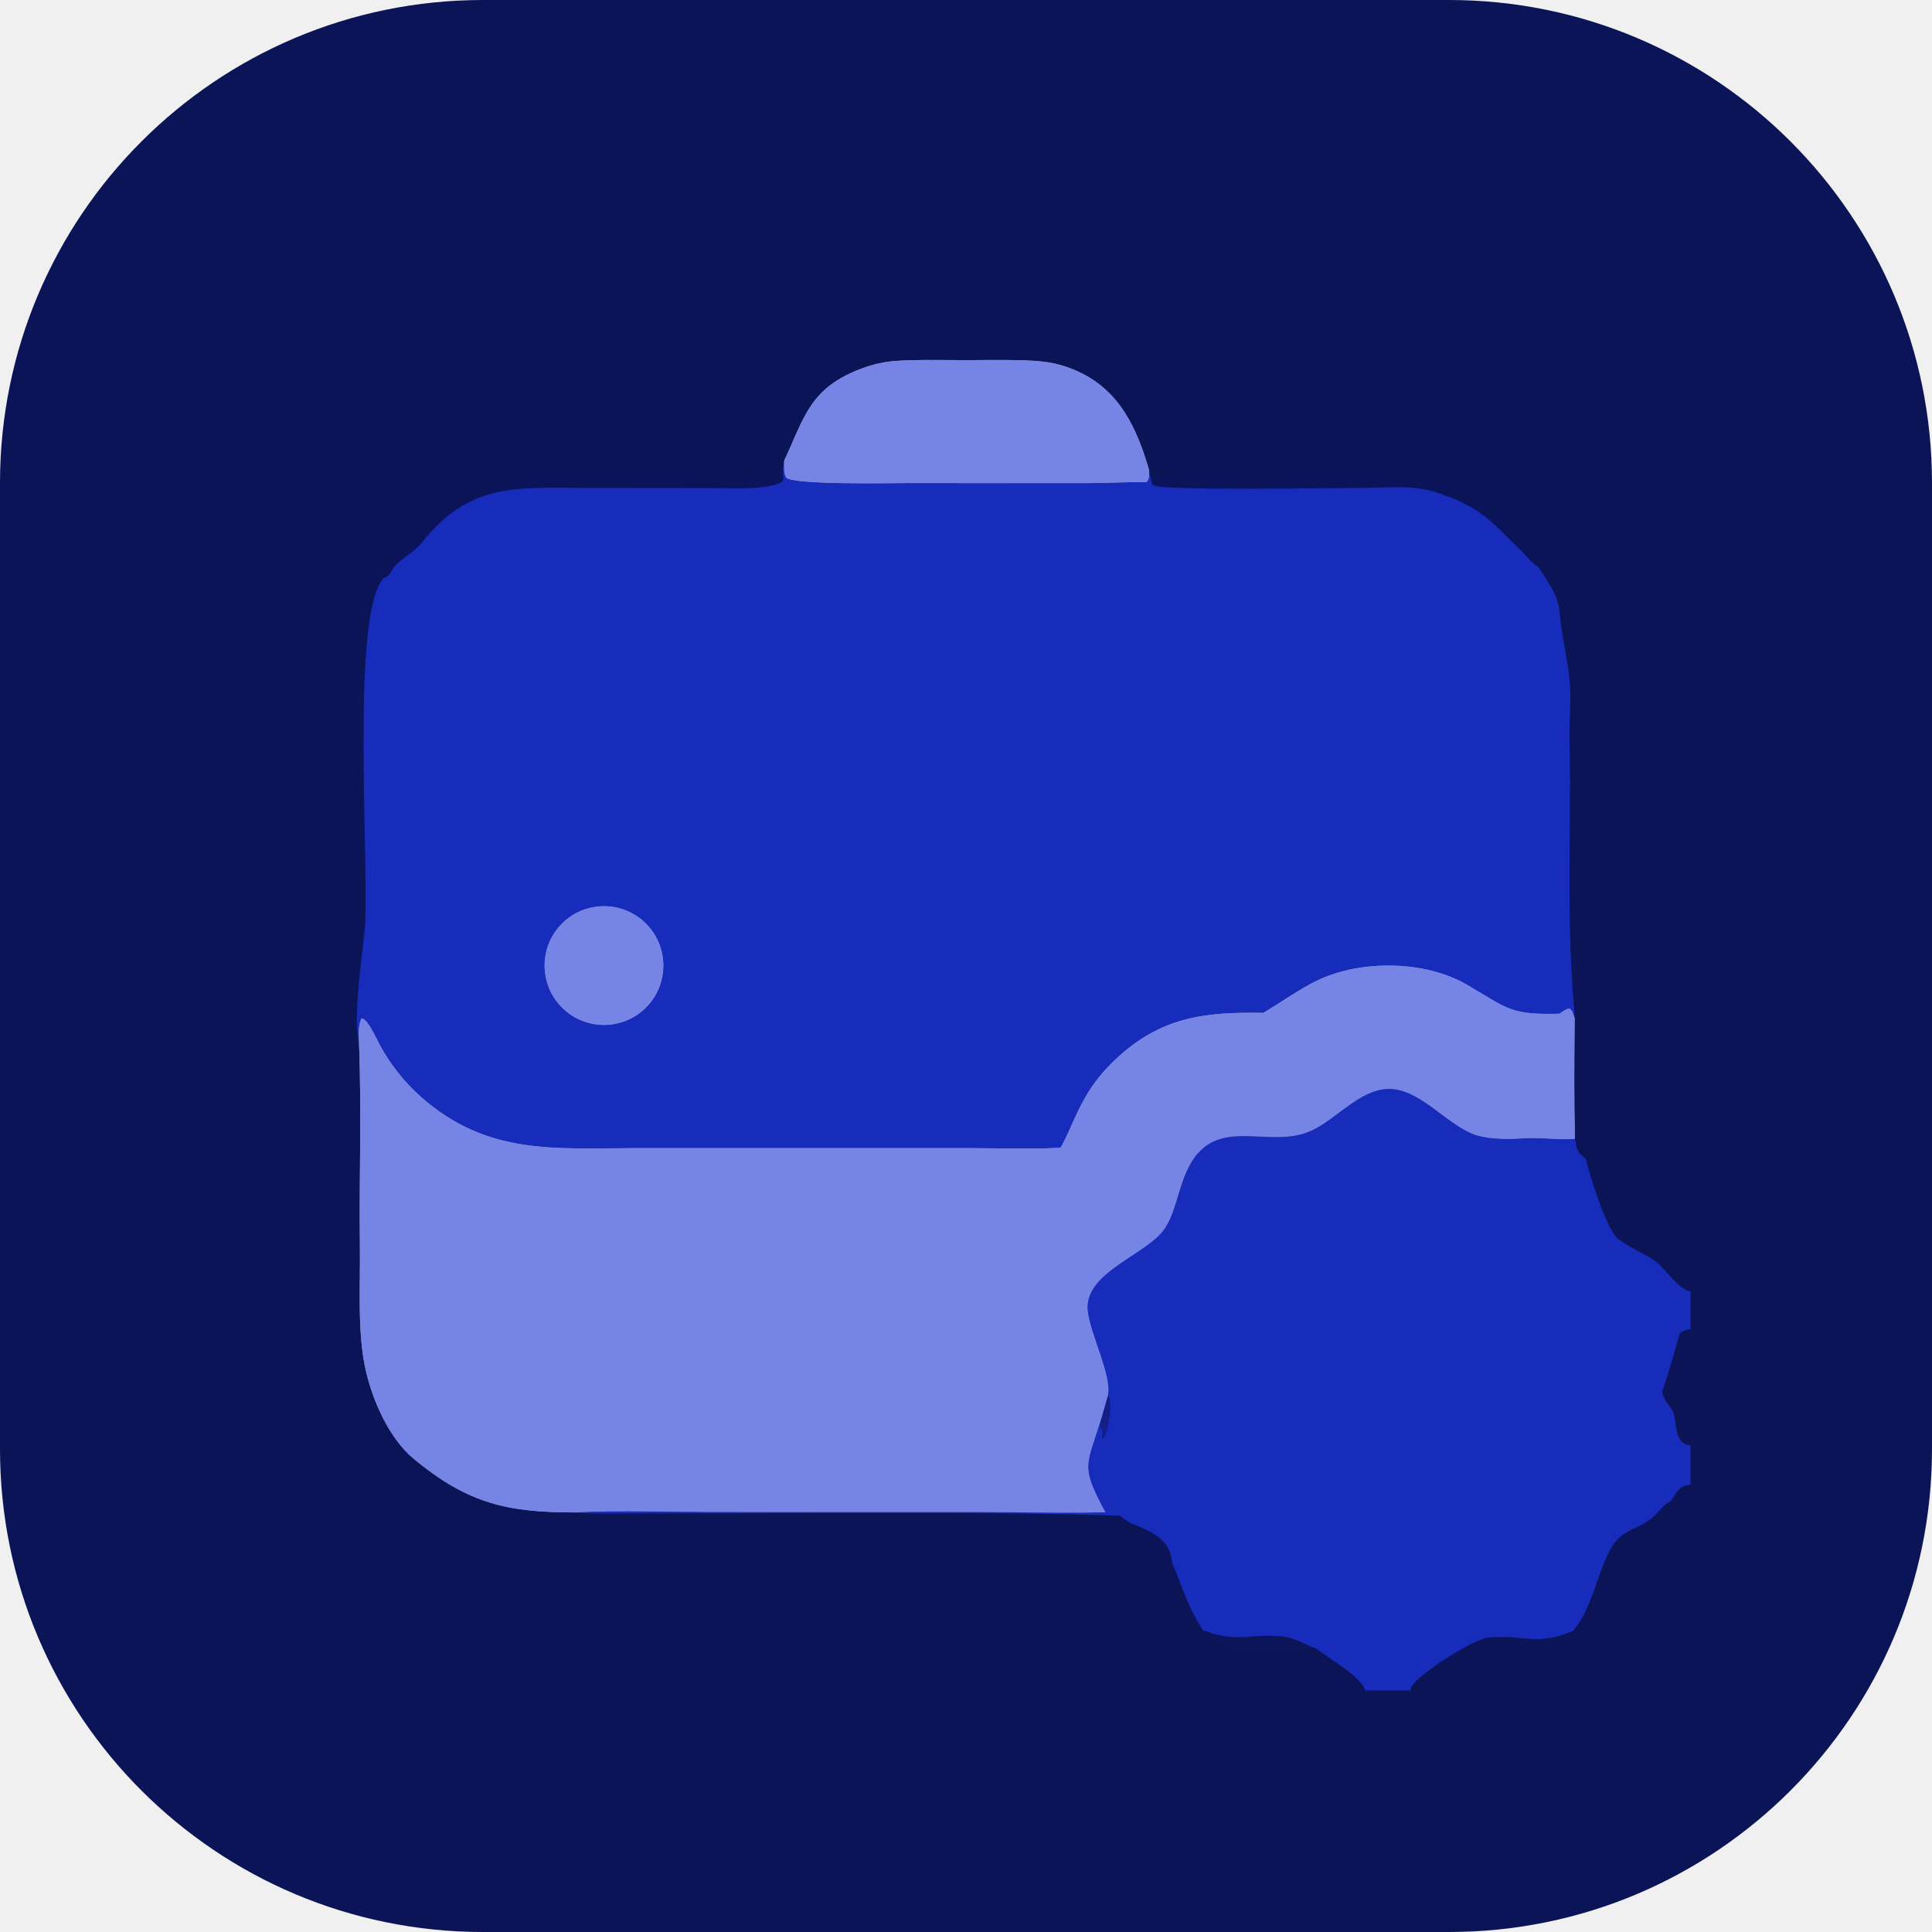
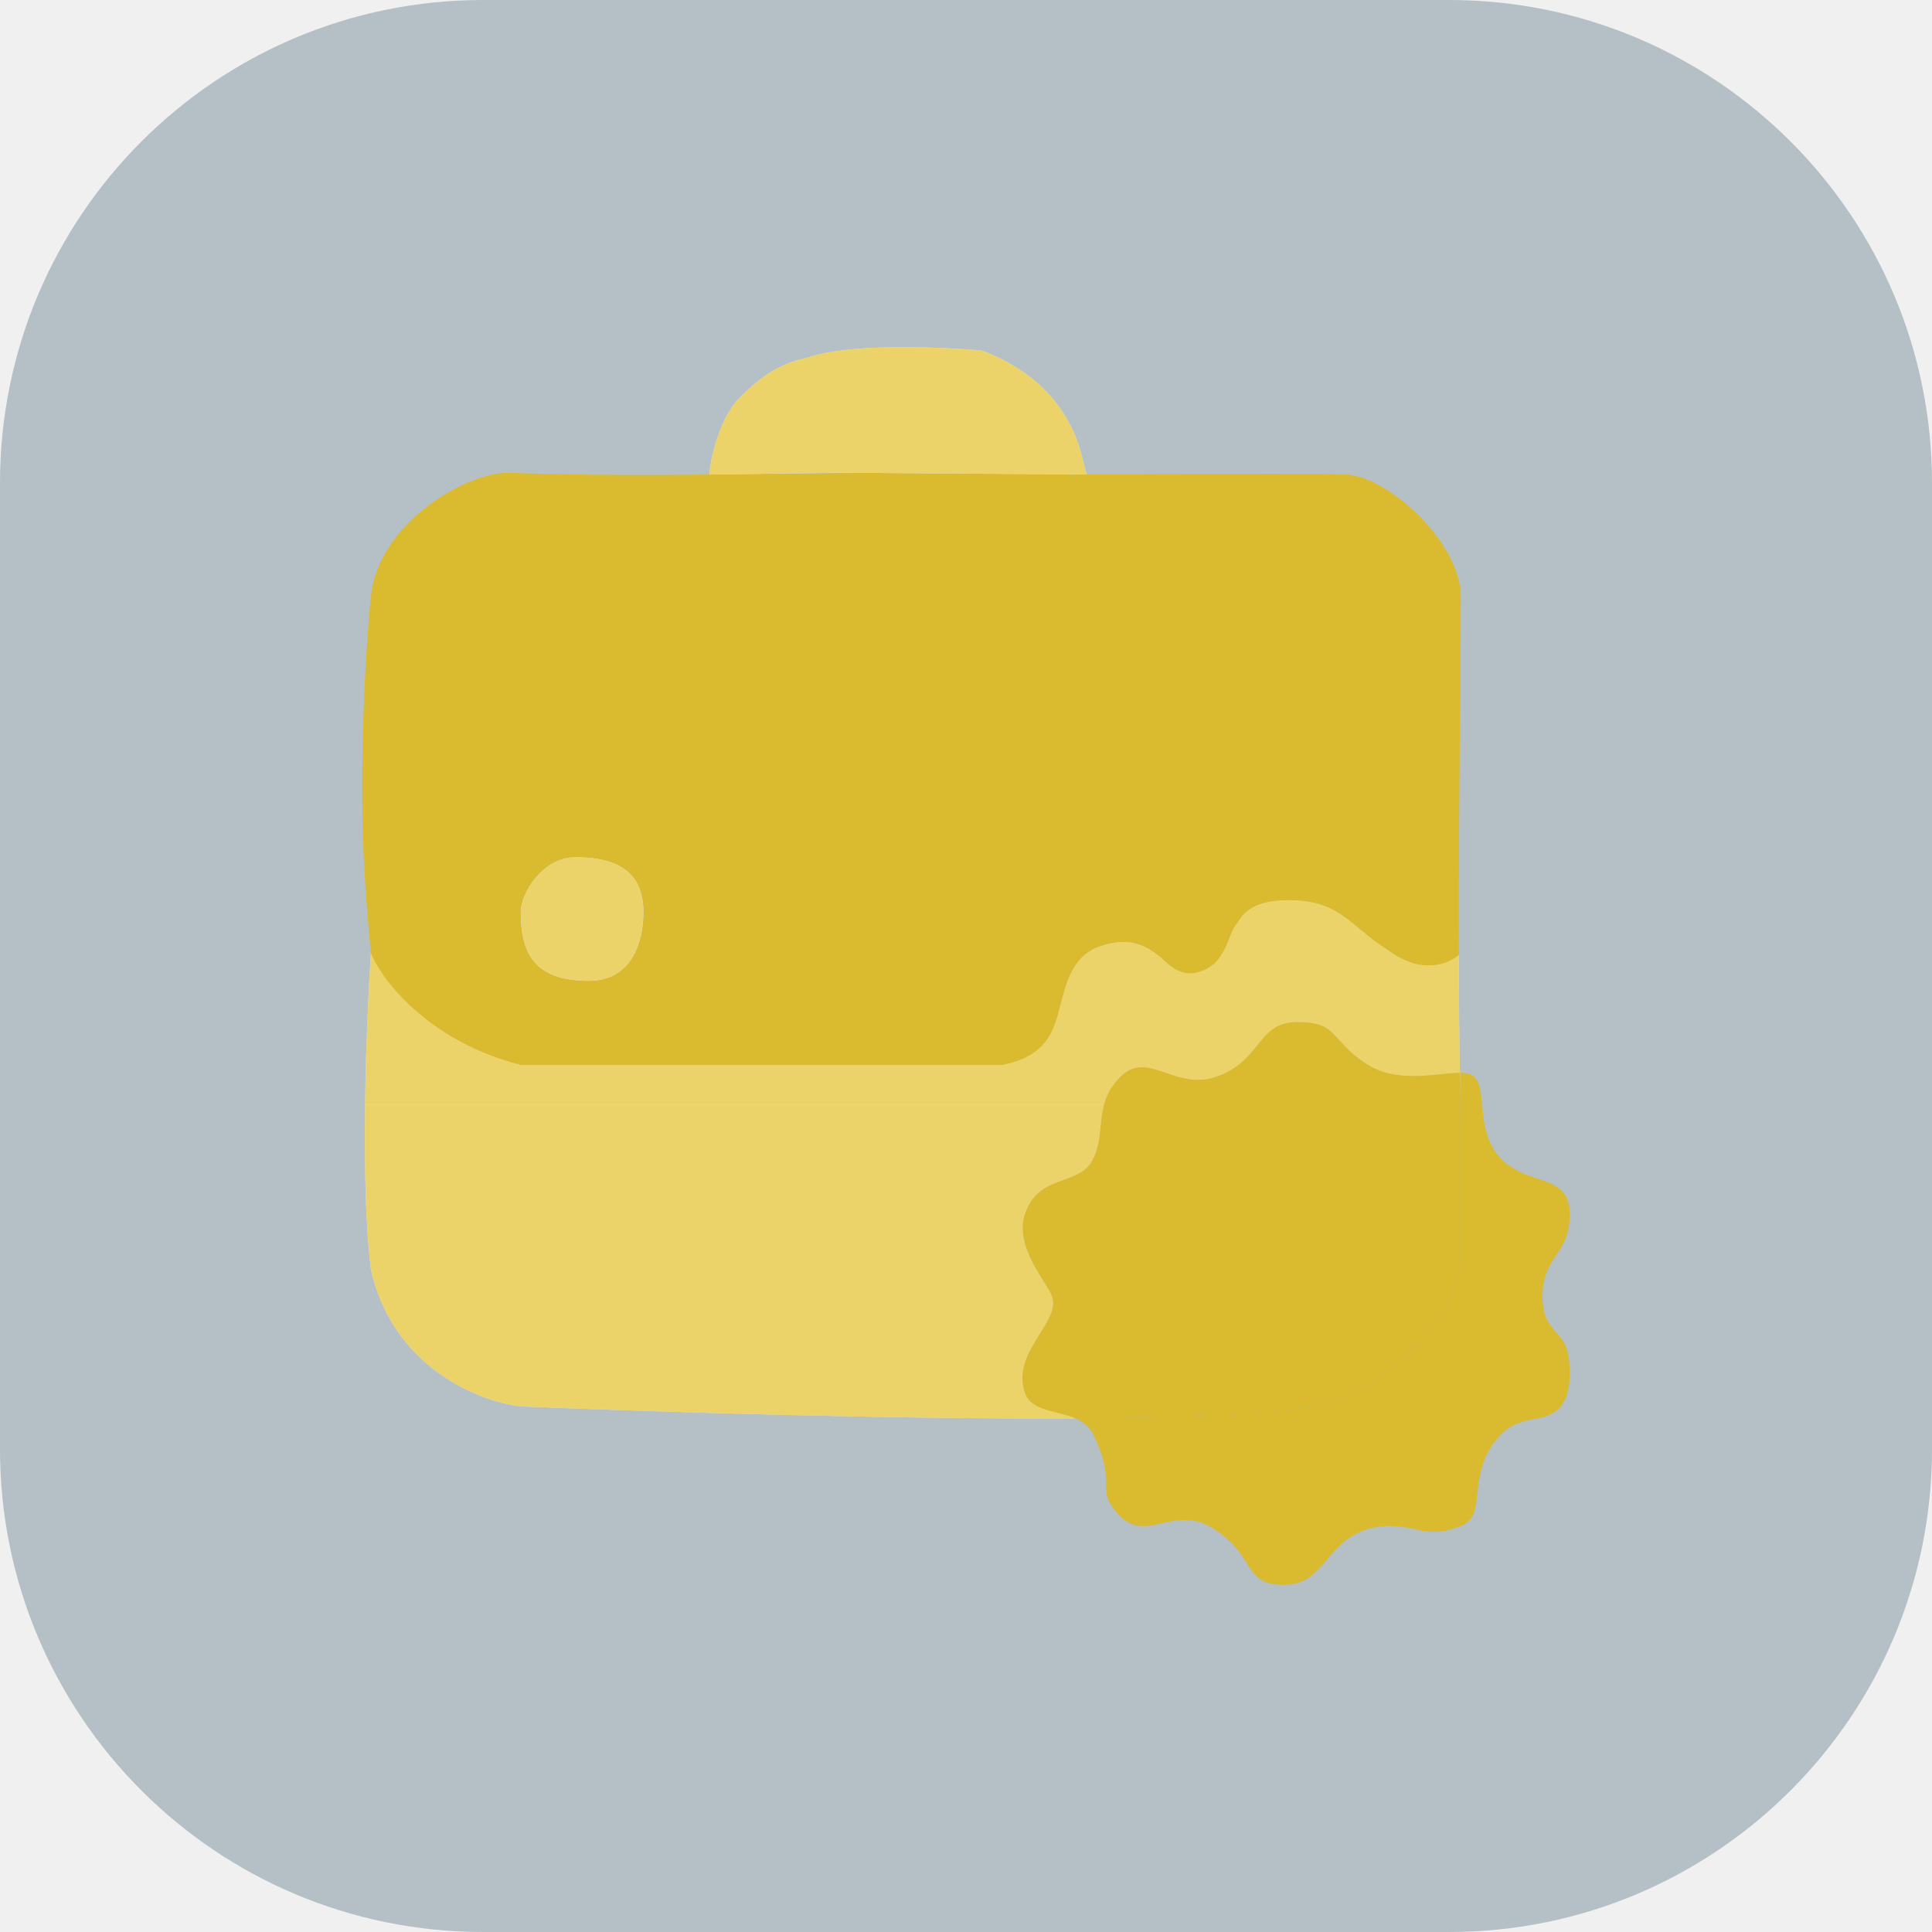
<svg xmlns="http://www.w3.org/2000/svg" width="64" height="64" viewBox="0 0 64 64" fill="none">
-   <rect width="64" height="64" rx="16" fill="#0B1456" />
-   <g clip-path="url(#clip0_2569_2072)">
-     <path d="M25.931 15.574L25.978 15.259C25.977 15.444 25.957 15.662 26.04 15.82C26.288 16.068 29.473 16.002 30.048 16.002L35.961 16.003C36.629 16.003 37.333 15.963 37.983 15.97C38.084 15.85 38.062 15.748 38.063 15.563L38.138 15.924C38.158 15.993 38.154 16.039 38.219 16.077C38.547 16.266 44.227 16.163 45.069 16.163C45.829 16.164 46.758 16.058 47.484 16.283C49.003 16.754 49.343 17.214 50.433 18.285C50.598 18.447 50.764 18.69 50.967 18.791C51.262 19.264 51.575 19.65 51.656 20.193C51.721 21.011 51.915 21.736 51.995 22.522C52.068 23.236 51.951 24.105 52 24.835C52.038 27.59 51.897 30.481 52.13 33.223C52.144 33.38 52.167 33.577 52.162 33.731C52.1 33.565 52.107 33.491 51.983 33.406C51.847 33.442 51.772 33.504 51.658 33.582C50.035 33.621 49.968 33.426 48.608 32.628C47.223 31.816 45.122 31.788 43.676 32.461C43.072 32.742 42.437 33.206 41.85 33.553C39.876 33.515 38.421 33.699 36.933 35.113C36.268 35.745 35.908 36.339 35.542 37.172C35.458 37.363 35.237 37.863 35.129 38.02C34.245 38.077 33.023 38.034 32.102 38.033L26.642 38.033L21.145 38.033C18.407 38.032 16.16 38.296 13.937 36.33C13.389 35.842 12.931 35.262 12.582 34.617C12.477 34.426 12.173 33.733 11.98 33.736C11.857 33.963 11.889 34.27 11.892 34.534C11.689 33.746 11.973 31.825 12.07 30.94C12.278 29.055 11.58 20.413 12.702 19.154C12.868 19.086 12.875 19.075 12.96 18.928C13.184 18.53 13.66 18.366 13.962 17.987C15.544 15.997 17.054 16.158 19.389 16.162L23.696 16.17C24.328 16.171 25.374 16.24 25.917 15.962C25.973 15.859 25.941 15.701 25.931 15.574Z" fill="#1C32D6" fill-opacity="0.8" />
-     <path d="M19.624 30.058C20.318 29.92 21.032 30.165 21.495 30.7C21.957 31.235 22.097 31.977 21.86 32.644C21.623 33.31 21.047 33.798 20.35 33.921C19.289 34.108 18.275 33.407 18.076 32.349C17.877 31.29 18.567 30.268 19.624 30.058Z" fill="white" />
-     <path d="M19.624 30.058C20.318 29.92 21.032 30.165 21.495 30.7C21.957 31.235 22.097 31.977 21.86 32.644C21.623 33.31 21.047 33.798 20.35 33.921C19.289 34.108 18.275 33.407 18.076 32.349C17.877 31.29 18.567 30.268 19.624 30.058Z" fill="#1C32D6" fill-opacity="0.6" />
-     <path d="M41.85 33.553C42.437 33.206 43.072 32.742 43.676 32.461C45.122 31.788 47.224 31.816 48.608 32.629C49.968 33.426 50.035 33.621 51.658 33.582C51.772 33.504 51.847 33.442 51.983 33.406C52.107 33.491 52.1 33.565 52.162 33.731C52.149 35 52.14 36.461 52.17 37.727C51.648 37.775 51.015 37.672 50.467 37.712C49.969 37.748 49.363 37.746 48.889 37.604C47.97 37.288 47.149 36.194 46.172 36.081C45.176 35.967 44.362 36.988 43.547 37.402C42.265 38.091 40.675 37.09 39.689 38.196C39.072 38.888 39.046 39.969 38.608 40.662C38.038 41.565 35.93 42.114 36.03 43.393C36.086 44.115 36.829 45.544 36.706 46.201C36.612 46.528 36.519 46.876 36.416 47.199C36.007 48.514 35.831 48.583 36.494 49.861C36.536 49.941 36.58 50.019 36.625 50.096C35.298 50.136 33.763 50.09 32.415 50.089L23.586 50.088C22.283 50.088 20.329 50.029 19.085 50.102C16.845 50.102 15.52 49.834 13.695 48.315C12.894 47.649 12.34 46.391 12.115 45.389C11.831 44.126 11.94 42.602 11.923 41.288C11.894 39.055 11.982 36.764 11.892 34.534C11.889 34.27 11.857 33.963 11.98 33.736C12.173 33.733 12.477 34.426 12.582 34.617C12.931 35.262 13.39 35.842 13.937 36.33C16.16 38.296 18.407 38.033 21.145 38.033L26.642 38.033L32.102 38.033C33.024 38.034 34.245 38.077 35.129 38.02C35.237 37.863 35.458 37.363 35.542 37.172C35.908 36.339 36.268 35.745 36.933 35.113C38.421 33.699 39.876 33.515 41.85 33.553Z" fill="white" />
-     <path d="M41.85 33.553C42.437 33.206 43.072 32.742 43.676 32.461C45.122 31.788 47.224 31.816 48.608 32.629C49.968 33.426 50.035 33.621 51.658 33.582C51.772 33.504 51.847 33.442 51.983 33.406C52.107 33.491 52.1 33.565 52.162 33.731C52.149 35 52.14 36.461 52.17 37.727C51.648 37.775 51.015 37.672 50.467 37.712C49.969 37.748 49.363 37.746 48.889 37.604C47.97 37.288 47.149 36.194 46.172 36.081C45.176 35.967 44.362 36.988 43.547 37.402C42.265 38.091 40.675 37.09 39.689 38.196C39.072 38.888 39.046 39.969 38.608 40.662C38.038 41.565 35.93 42.114 36.03 43.393C36.086 44.115 36.829 45.544 36.706 46.201C36.612 46.528 36.519 46.876 36.416 47.199C36.007 48.514 35.831 48.583 36.494 49.861C36.536 49.941 36.58 50.019 36.625 50.096C35.298 50.136 33.763 50.09 32.415 50.089L23.586 50.088C22.283 50.088 20.329 50.029 19.085 50.102C16.845 50.102 15.52 49.834 13.695 48.315C12.894 47.649 12.34 46.391 12.115 45.389C11.831 44.126 11.94 42.602 11.923 41.288C11.894 39.055 11.982 36.764 11.892 34.534C11.889 34.27 11.857 33.963 11.98 33.736C12.173 33.733 12.477 34.426 12.582 34.617C12.931 35.262 13.39 35.842 13.937 36.33C16.16 38.296 18.407 38.033 21.145 38.033L26.642 38.033L32.102 38.033C33.024 38.034 34.245 38.077 35.129 38.02C35.237 37.863 35.458 37.363 35.542 37.172C35.908 36.339 36.268 35.745 36.933 35.113C38.421 33.699 39.876 33.515 41.85 33.553Z" fill="#1C32D6" fill-opacity="0.6" />
-     <path d="M36.706 46.201C36.829 45.544 36.086 44.115 36.03 43.393C35.93 42.114 38.038 41.565 38.608 40.662C39.046 39.969 39.072 38.888 39.689 38.196C40.675 37.09 42.265 38.091 43.547 37.402C44.362 36.988 45.176 35.967 46.172 36.081C47.149 36.194 47.97 37.288 48.889 37.604C49.363 37.746 49.969 37.748 50.467 37.712C51.015 37.672 51.648 37.775 52.17 37.727C52.241 38.097 52.238 38.161 52.528 38.384C52.668 38.945 53.132 40.449 53.511 40.947C53.707 41.204 54.6 41.583 54.873 41.803C55.152 42.029 55.657 42.762 56 42.775V44.027C55.835 44.062 55.759 44.066 55.639 44.185C55.463 44.814 55.283 45.444 55.074 46.065C55.01 46.258 55.385 46.649 55.439 46.814C55.546 47.149 55.472 47.868 56 47.871V49.179C55.612 49.224 55.537 49.435 55.336 49.744C55.172 49.787 55.006 50.004 54.884 50.132C54.307 50.744 53.752 50.54 53.317 51.378C52.882 52.215 52.724 53.322 52.106 54.027C50.836 54.557 50.527 54.127 49.298 54.248C48.792 54.297 46.981 55.462 46.745 55.889L46.732 56H45.213C45.173 55.597 43.931 54.874 43.589 54.604C43.188 54.466 42.922 54.253 42.451 54.208C41.51 54.118 41.086 54.378 40.138 54.106C40.082 54.061 39.929 54.032 39.852 54.012C39.281 53.102 39.214 52.665 38.822 51.751C38.771 50.97 38.101 50.712 37.472 50.461C37.411 50.444 37.156 50.255 37.086 50.206C32.93 50.083 28.801 50.127 24.641 50.129L21.083 50.133C20.534 50.133 19.598 50.159 19.085 50.102C20.329 50.029 22.283 50.088 23.586 50.088L32.415 50.089C33.763 50.09 35.298 50.136 36.625 50.096C36.58 50.019 36.536 49.941 36.494 49.861C35.831 48.583 36.007 48.514 36.416 47.199C36.583 47.426 36.504 47.43 36.5 47.74L36.502 47.668L36.578 47.632C36.716 47.339 36.869 46.481 36.706 46.201Z" fill="#1C32D6" fill-opacity="0.8" />
-     <path d="M25.978 15.259C26.66 13.791 26.836 12.834 28.582 12.193C28.882 12.081 29.195 12.006 29.513 11.971C30.159 11.902 31.325 11.931 32.02 11.931C32.718 11.93 33.958 11.9 34.595 11.984C34.996 12.037 35.387 12.153 35.752 12.326C37.109 12.963 37.664 14.206 38.063 15.563C38.062 15.748 38.084 15.85 37.983 15.97C37.333 15.963 36.629 16.003 35.961 16.004L30.048 16.002C29.473 16.002 26.288 16.068 26.04 15.82C25.957 15.662 25.977 15.444 25.978 15.259Z" fill="white" />
-     <path d="M25.978 15.259C26.66 13.791 26.836 12.834 28.582 12.193C28.882 12.081 29.195 12.006 29.513 11.971C30.159 11.902 31.325 11.931 32.02 11.931C32.718 11.93 33.958 11.9 34.595 11.984C34.996 12.037 35.387 12.153 35.752 12.326C37.109 12.963 37.664 14.206 38.063 15.563C38.062 15.748 38.084 15.85 37.983 15.97C37.333 15.963 36.629 16.003 35.961 16.004L30.048 16.002C29.473 16.002 26.288 16.068 26.04 15.82C25.957 15.662 25.977 15.444 25.978 15.259Z" fill="#1C32D6" fill-opacity="0.6" />
-     <path d="M12.703 19.154C13.221 17.897 14.069 17.616 15.01 16.712C15.188 16.541 15.959 16.354 16.208 16.177C16.264 16.137 16.517 16.203 16.675 16.141C16.718 16.083 16.721 16.024 16.735 15.951C16.94 15.805 17.063 15.899 17.381 15.787L17.401 15.649C17.777 15.537 19.035 15.61 19.537 15.615C21.037 15.628 22.645 15.581 24.143 15.663C24.955 15.707 25.253 15.969 25.931 15.575C25.941 15.701 25.973 15.859 25.917 15.962C25.375 16.24 24.328 16.172 23.696 16.17L19.389 16.162C17.054 16.158 15.544 15.997 13.962 17.987C13.66 18.366 13.184 18.53 12.96 18.928C12.875 19.075 12.868 19.086 12.703 19.154Z" fill="#1C32D6" fill-opacity="0.031" />
-     <path d="M38.138 15.924C38.852 15.512 40.306 15.63 41.152 15.641C42.896 15.665 44.679 15.533 46.414 15.672C46.658 15.691 47.502 16.08 47.793 16.143C48.377 16.392 48.339 16.614 49.072 16.674C49.908 17.457 50.446 17.755 50.967 18.791C50.764 18.69 50.598 18.447 50.433 18.285C49.343 17.214 49.003 16.754 47.484 16.284C46.758 16.058 45.829 16.164 45.069 16.164C44.227 16.163 38.547 16.266 38.219 16.077C38.154 16.039 38.158 15.993 38.138 15.924Z" fill="#1C32D6" fill-opacity="0.035" />
-     <path d="M51.656 20.193C51.852 20.156 51.85 20.121 51.99 20.196C52.058 20.367 52.237 21.018 52.24 21.187C52.271 22.949 52.259 24.734 52.259 26.495L52.262 30.886C52.264 31.374 52.393 32.924 52.13 33.223C51.897 30.482 52.038 27.59 52 24.835C51.951 24.105 52.068 23.236 51.995 22.522C51.915 21.736 51.721 21.011 51.656 20.193Z" fill="#052E4E" fill-opacity="0.016" />
-     <path d="M56 47.871C55.472 47.869 55.546 47.149 55.439 46.814C55.385 46.649 55.01 46.258 55.074 46.065C55.283 45.444 55.463 44.815 55.639 44.185C55.759 44.066 55.835 44.062 56 44.027V47.871Z" fill="#1C32D6" fill-opacity="0.01" />
-     <path d="M40.138 54.106C41.086 54.378 41.51 54.118 42.451 54.208C42.922 54.253 43.188 54.466 43.589 54.604C42.852 54.645 40.435 54.839 40.138 54.106Z" fill="#1C32D6" fill-opacity="0.024" />
-     <path d="M37.472 50.46C38.101 50.712 38.771 50.97 38.822 51.751C38.414 51.571 37.577 50.886 37.472 50.46Z" fill="#052E4E" fill-opacity="0.016" />
-     <path d="M36.706 46.201C36.869 46.481 36.716 47.338 36.578 47.632L36.502 47.668L36.5 47.74C36.504 47.429 36.583 47.426 36.416 47.199C36.519 46.876 36.612 46.528 36.706 46.201Z" fill="#1C32D6" fill-opacity="0.384" />
-     <path d="M56 49.179V49.767C55.874 49.636 55.534 49.73 55.336 49.744C55.537 49.435 55.612 49.224 56 49.179Z" fill="#052E4E" fill-opacity="0.016" />
-   </g>
-   <defs>
-     <clipPath id="clip0_2569_2072">
-       <rect width="48" height="48" fill="white" transform="translate(8 8)" />
-     </clipPath>
-   </defs>
+   <rect width="64" height="64" rx="16" fill="#003244" fill-opacity="0.25" />
+   <path fill-rule="evenodd" clip-rule="evenodd" d="M35.011 46.798C35.22 46.851 35.434 46.905 35.627 46.988C29.633 47.014 21.85 46.777 17.251 46.588C15.897 46.437 13.009 45.315 12.286 42.041C12.105 40.588 12.068 38.547 12.094 36.584H36.573C36.506 36.826 36.482 37.069 36.458 37.311C36.422 37.675 36.386 38.039 36.205 38.403C36.006 38.804 35.632 38.94 35.237 39.083C34.736 39.265 34.201 39.459 33.949 40.222C33.682 41.026 34.217 41.88 34.577 42.456C34.705 42.661 34.811 42.831 34.851 42.95C34.979 43.333 34.727 43.734 34.447 44.181C34.094 44.741 33.697 45.374 33.947 46.133C34.089 46.564 34.539 46.678 35.011 46.798Z" fill="#FAFAFA" />
+   <path fill-rule="evenodd" clip-rule="evenodd" d="M35.011 46.798C35.22 46.851 35.434 46.905 35.627 46.988C29.633 47.014 21.85 46.777 17.251 46.588C15.897 46.437 13.009 45.315 12.286 42.041C12.105 40.588 12.068 38.547 12.094 36.584H36.573C36.506 36.826 36.482 37.069 36.458 37.311C36.422 37.675 36.386 38.039 36.205 38.403C36.006 38.804 35.632 38.94 35.237 39.083C34.736 39.265 34.201 39.459 33.949 40.222C33.682 41.026 34.217 41.88 34.577 42.456C34.705 42.661 34.811 42.831 34.851 42.95C34.979 43.333 34.727 43.734 34.447 44.181C34.094 44.741 33.697 45.374 33.947 46.133C34.089 46.564 34.539 46.678 35.011 46.798Z" fill="#E3B909" fill-opacity="0.6" />
+   <path fill-rule="evenodd" clip-rule="evenodd" d="M37.108 35.674C36.807 35.977 36.656 36.28 36.573 36.584H12.094C12.12 34.613 12.21 32.72 12.286 31.581C12.737 32.642 14.363 34.548 17.251 35.276C20.123 35.276 29.149 35.276 33.21 35.276C34.183 35.079 34.724 34.654 34.993 33.784C35.269 32.892 35.361 31.707 36.458 31.339C37.55 30.972 38.083 31.448 38.378 31.654C38.669 31.857 39.084 32.544 39.98 32.092C40.583 31.788 40.724 30.953 40.882 30.728C41.121 30.388 41.327 29.819 42.687 29.819C44.302 29.819 44.669 30.58 45.732 31.308C45.858 31.394 45.99 31.485 46.133 31.581C47.146 32.261 47.975 31.934 48.324 31.641C48.328 33.089 48.338 34.441 48.361 35.538C48.181 35.536 47.967 35.558 47.731 35.582C46.988 35.658 46.03 35.757 45.231 35.219C44.791 34.924 44.554 34.66 44.36 34.446C44.03 34.08 43.827 33.855 42.974 33.855C42.267 33.855 41.981 34.211 41.648 34.624C41.345 35.001 41.003 35.427 40.267 35.674C39.637 35.885 39.105 35.704 38.626 35.54C38.074 35.352 37.591 35.187 37.108 35.674Z" fill="#FAFAFA" />
+   <path fill-rule="evenodd" clip-rule="evenodd" d="M37.108 35.674C36.807 35.977 36.656 36.28 36.573 36.584H12.094C12.12 34.613 12.21 32.72 12.286 31.581C12.737 32.642 14.363 34.548 17.251 35.276C20.123 35.276 29.149 35.276 33.21 35.276C34.183 35.079 34.724 34.654 34.993 33.784C35.269 32.892 35.361 31.707 36.458 31.339C37.55 30.972 38.083 31.448 38.378 31.654C38.669 31.857 39.084 32.544 39.98 32.092C40.583 31.788 40.724 30.953 40.882 30.728C41.121 30.388 41.327 29.819 42.687 29.819C44.302 29.819 44.669 30.58 45.732 31.308C45.858 31.394 45.99 31.485 46.133 31.581C47.146 32.261 47.975 31.934 48.324 31.641C48.328 33.089 48.338 34.441 48.361 35.538C48.181 35.536 47.967 35.558 47.731 35.582C46.988 35.658 46.03 35.757 45.231 35.219C44.791 34.924 44.554 34.66 44.36 34.446C44.03 34.08 43.827 33.855 42.974 33.855C42.267 33.855 41.981 34.211 41.648 34.624C41.345 35.001 41.003 35.427 40.267 35.674C39.637 35.885 39.105 35.704 38.626 35.54C38.074 35.352 37.591 35.187 37.108 35.674Z" fill="#E3B909" fill-opacity="0.6" />
+   <path fill-rule="evenodd" clip-rule="evenodd" d="M12.286 31.581C12.737 32.642 14.363 34.548 17.251 35.276C20.123 35.276 29.149 35.276 33.21 35.276C34.183 35.079 34.724 34.654 34.993 33.784C35.269 32.892 35.361 31.707 36.458 31.339C37.55 30.972 38.083 31.448 38.378 31.654C38.669 31.857 39.084 32.544 39.98 32.092C40.583 31.788 40.724 30.953 40.882 30.728C41.121 30.388 41.327 29.819 42.687 29.819C44.302 29.819 44.669 30.58 45.732 31.308C45.858 31.394 45.99 31.485 46.133 31.581C47.146 32.261 47.975 31.934 48.324 31.641C48.313 26.766 48.39 22.997 48.39 19.757C48.39 17.938 45.859 15.664 44.492 15.721C42.974 15.664 39.959 15.71 35.467 15.721C35.493 15.797 35.735 15.607 35.754 15.664L36 15.719L28.68 15.664L23.5 15.721C23.498 15.761 23.5 15.688 23.5 15.721C19.245 15.774 17.277 15.664 16.798 15.664C15.442 15.664 12.534 17.32 12.286 19.757C12.1 21.576 11.861 25.873 12.101 29.307C12.16 30.164 12.225 30.945 12.286 31.581ZM19.056 28.398C17.973 28.398 17.251 29.592 17.251 30.217C17.251 31.581 17.701 32.491 19.508 32.491C20.86 32.491 21.313 31.308 21.313 30.217C21.313 28.852 20.41 28.398 19.056 28.398Z" fill="#E3B909" fill-opacity="0.8" />
+   <path d="M17.251 30.217C17.251 29.592 17.973 28.398 19.056 28.398C20.41 28.398 21.313 28.852 21.313 30.217C21.313 31.308 20.86 32.491 19.508 32.491C17.701 32.491 17.251 31.581 17.251 30.217Z" fill="#FAFAFA" />
+   <path d="M17.251 30.217C17.251 29.592 17.973 28.398 19.056 28.398C20.41 28.398 21.313 28.852 21.313 30.217C21.313 31.308 20.86 32.491 19.508 32.491C17.701 32.491 17.251 31.581 17.251 30.217Z" fill="#E3B909" fill-opacity="0.6" />
+   <path d="M36 15.719L28.68 15.664C29.409 15.67 30.142 15.679 30.875 15.688C32.425 15.706 33.972 15.724 35.467 15.721C35.46 15.703 36.006 15.739 36 15.719Z" fill="#E3B909" fill-opacity="0.8" />
+   <path d="M26.762 11.842C26 12.026 25.403 12.268 24.5 13.178C23.831 13.852 23.526 15.218 23.5 15.721C24.719 15.706 27.404 15.653 28.68 15.664L36 15.719C35.829 15.172 35.754 14.26 34.851 13.178C34.085 12.26 32.951 11.759 32.5 11.607C30.79 11.473 28.114 11.387 26.762 11.842Z" fill="#FAFAFA" />
+   <path d="M26.762 11.842C26 12.026 25.403 12.268 24.5 13.178C23.831 13.852 23.526 15.218 23.5 15.721C24.719 15.706 27.404 15.653 28.68 15.664L36 15.719C35.829 15.172 35.754 14.26 34.851 13.178C34.085 12.26 32.951 11.759 32.5 11.607C30.79 11.473 28.114 11.387 26.762 11.842Z" fill="#E3B909" fill-opacity="0.6" />
+   <path fill-rule="evenodd" clip-rule="evenodd" d="M36.573 36.584C36.656 36.28 36.807 35.977 37.108 35.674C37.591 35.187 38.074 35.352 38.626 35.54C39.105 35.704 39.637 35.885 40.267 35.674C41.003 35.427 41.345 35.001 41.648 34.624C41.981 34.211 42.267 33.855 42.974 33.855C43.827 33.855 44.03 34.08 44.36 34.446C44.554 34.66 44.791 34.924 45.231 35.219C46.03 35.757 46.988 35.658 47.731 35.582C47.967 35.558 48.181 35.536 48.361 35.538C48.369 35.919 48.379 36.27 48.39 36.584H36.573Z" fill="#E3B909" fill-opacity="0.8" />
+   <path fill-rule="evenodd" clip-rule="evenodd" d="M48.39 42.041V36.584V35.538C48.589 35.542 48.745 35.578 48.841 35.674C49.028 35.862 49.06 36.207 49.098 36.61C49.151 37.181 49.215 37.87 49.744 38.403C50.105 38.767 50.538 38.912 50.928 39.043C51.513 39.239 52 39.403 52 40.222C52 40.904 51.774 41.245 51.549 41.586C51.323 41.927 51.097 42.268 51.097 42.95C51.097 43.584 51.292 43.825 51.5 44.084C51.741 44.382 52 44.525 52 45.5C52 46.61 51.496 46.883 50.898 46.994C50.516 47.065 50.095 47.144 49.744 47.498C49.304 47.941 49.11 48.388 49 49C48.884 49.645 48.963 50.267 48.5 50.5C48.065 50.719 47.52 50.803 47.034 50.694C46.512 50.576 45.932 50.446 45.231 50.681C44.61 50.89 44.274 51.29 43.961 51.661C43.592 52.1 43.256 52.5 42.523 52.5C41.753 52.5 41.567 52.206 41.301 51.785C41.099 51.466 40.85 51.074 40.267 50.681C39.575 50.217 39.001 50.346 38.485 50.461C37.991 50.572 37.549 50.672 37.108 50.227C36.649 49.764 36.645 49.513 36.639 49.15C36.634 48.8 36.627 48.346 36.205 47.498C36.079 47.244 35.869 47.093 35.627 46.988C39.24 46.972 42.203 46.862 43.426 46.588C46.675 45.861 48.089 43.253 48.39 42.041Z" fill="#E3B909" fill-opacity="0.8" />
+   <path fill-rule="evenodd" clip-rule="evenodd" d="M35.627 46.988C35.434 46.905 35.22 46.851 35.011 46.798C34.539 46.678 34.089 46.564 33.947 46.133C33.697 45.374 34.094 44.741 34.447 44.181C34.727 43.734 34.979 43.333 34.851 42.95C34.811 42.831 34.705 42.661 34.577 42.456C34.217 41.88 33.682 41.026 33.949 40.222C34.201 39.459 34.736 39.265 35.237 39.083C35.632 38.94 36.006 38.804 36.205 38.403C36.386 38.039 36.422 37.675 36.458 37.311C36.482 37.069 36.506 36.826 36.573 36.584H48.39V42.041C48.089 43.253 46.675 45.861 43.426 46.588C42.203 46.862 39.24 46.972 35.627 46.988Z" fill="#E3B909" fill-opacity="0.8" />
</svg>
